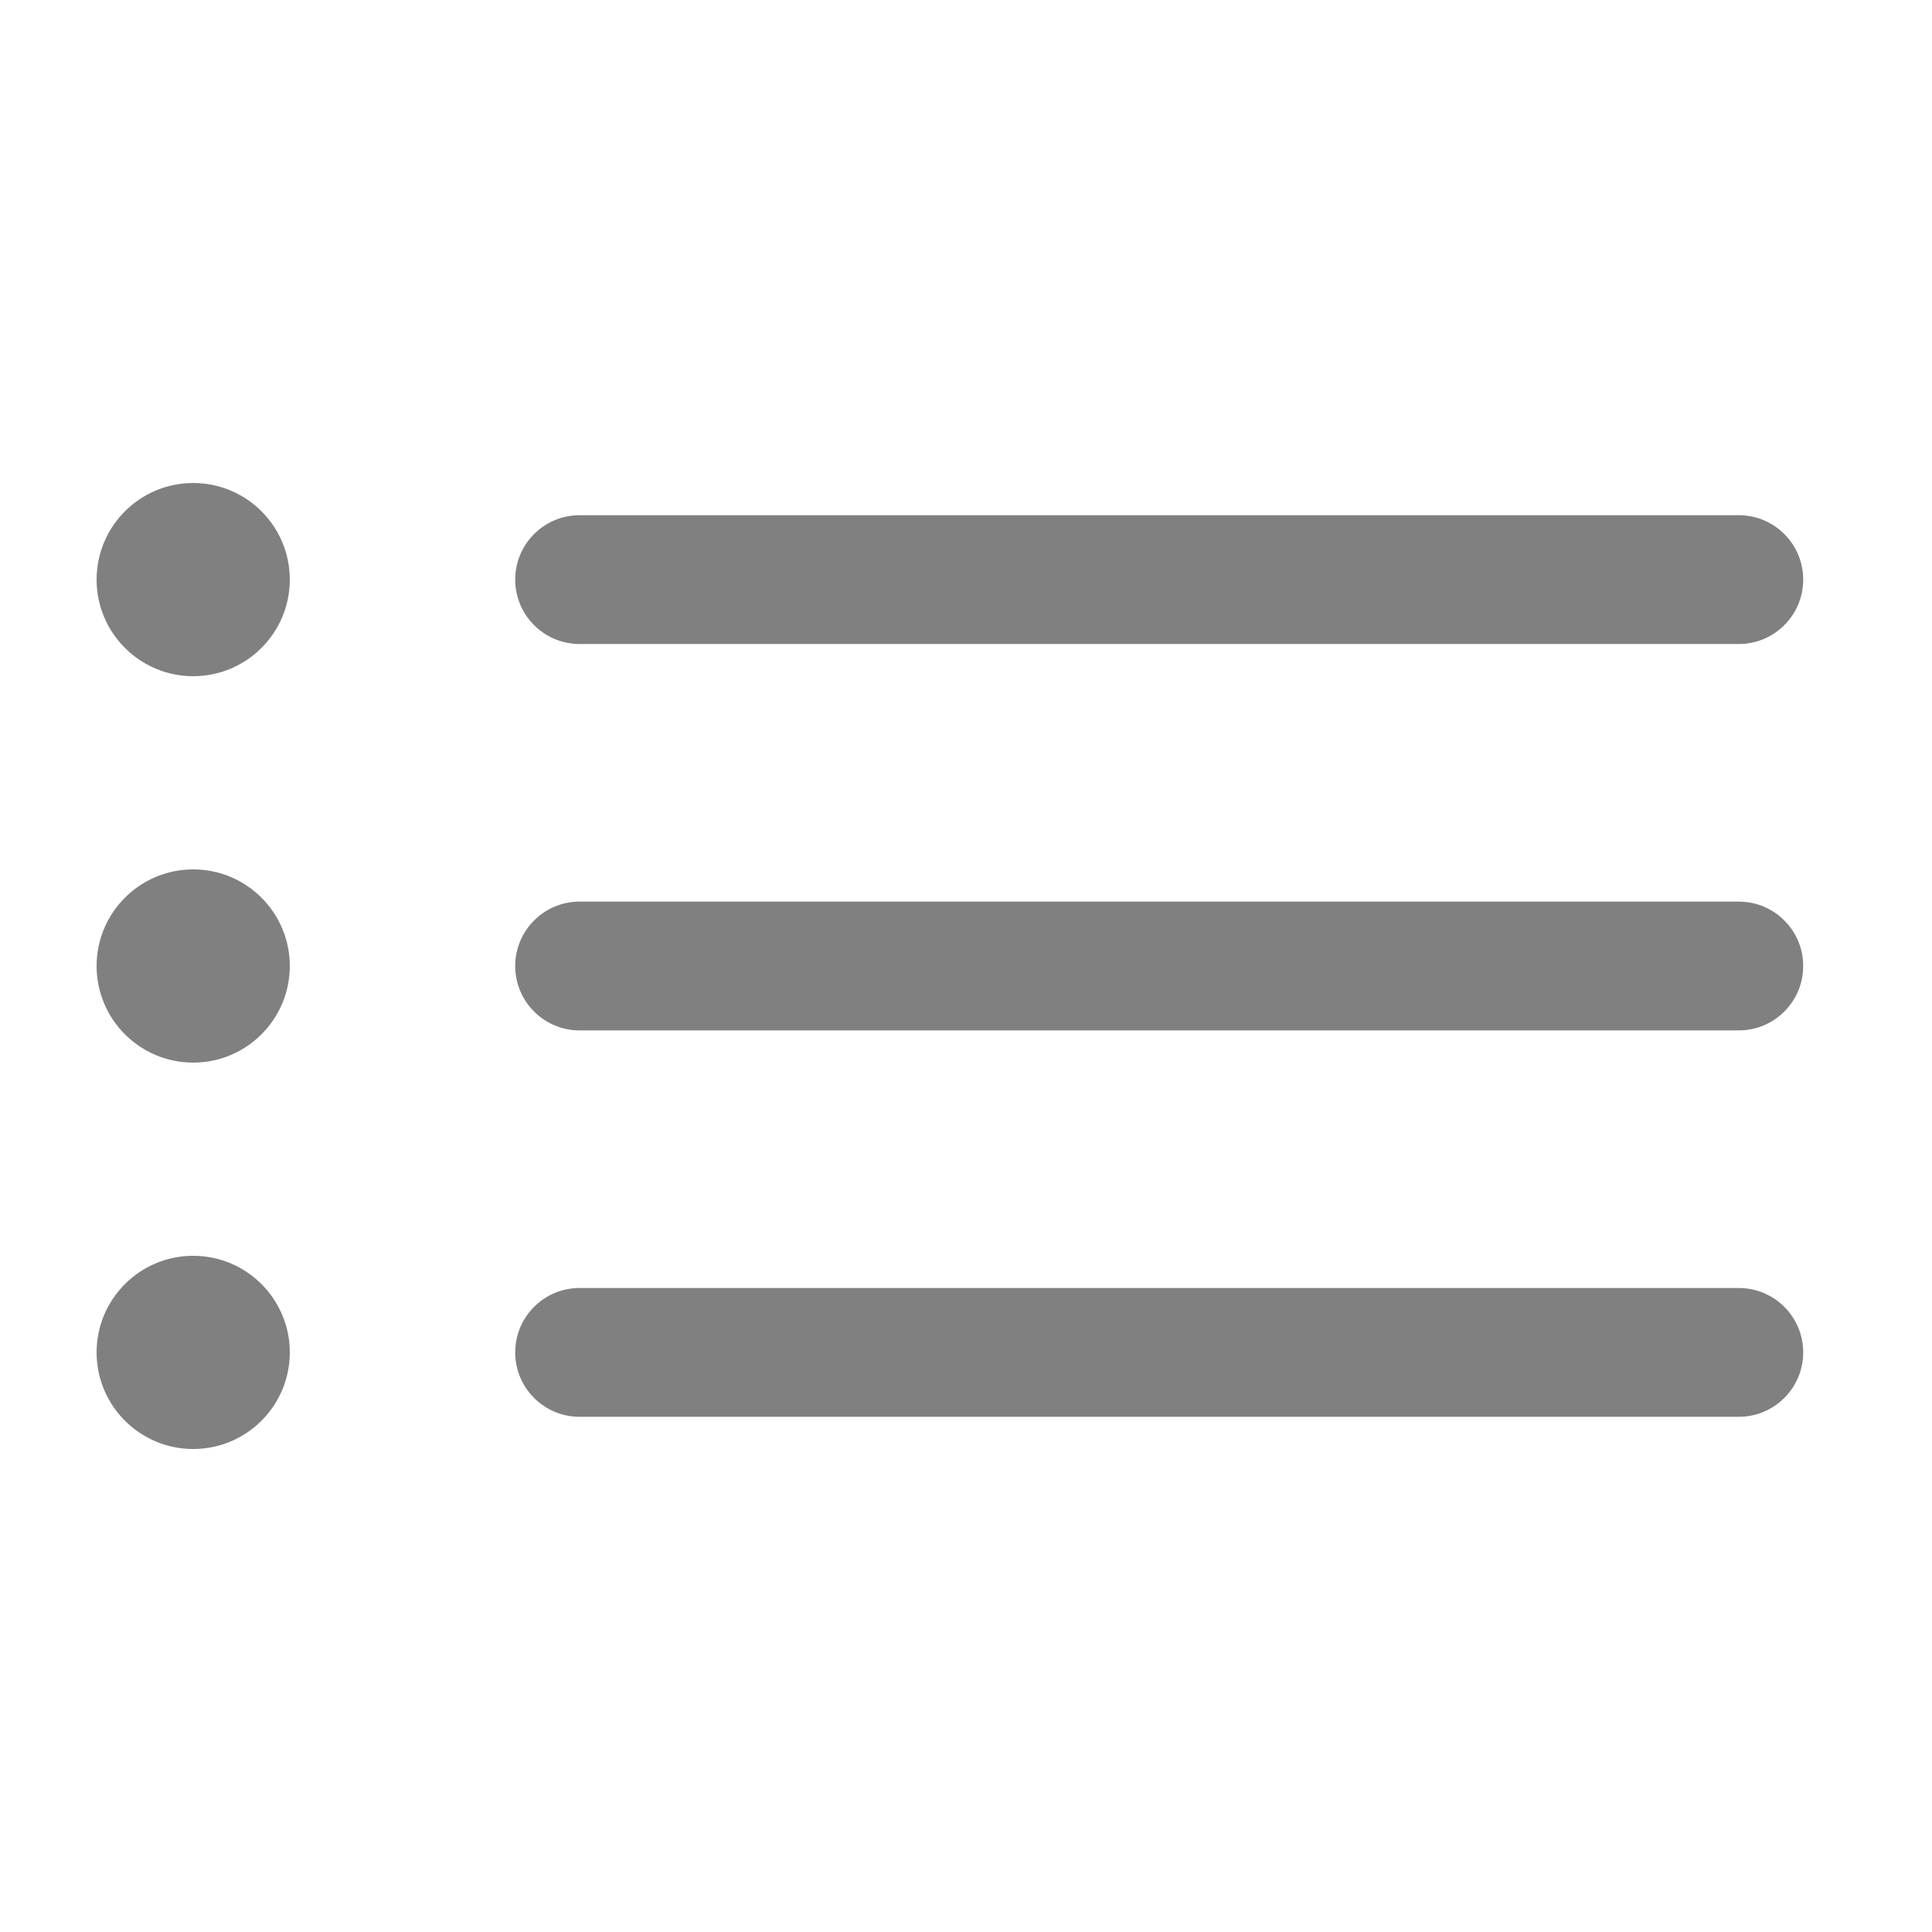
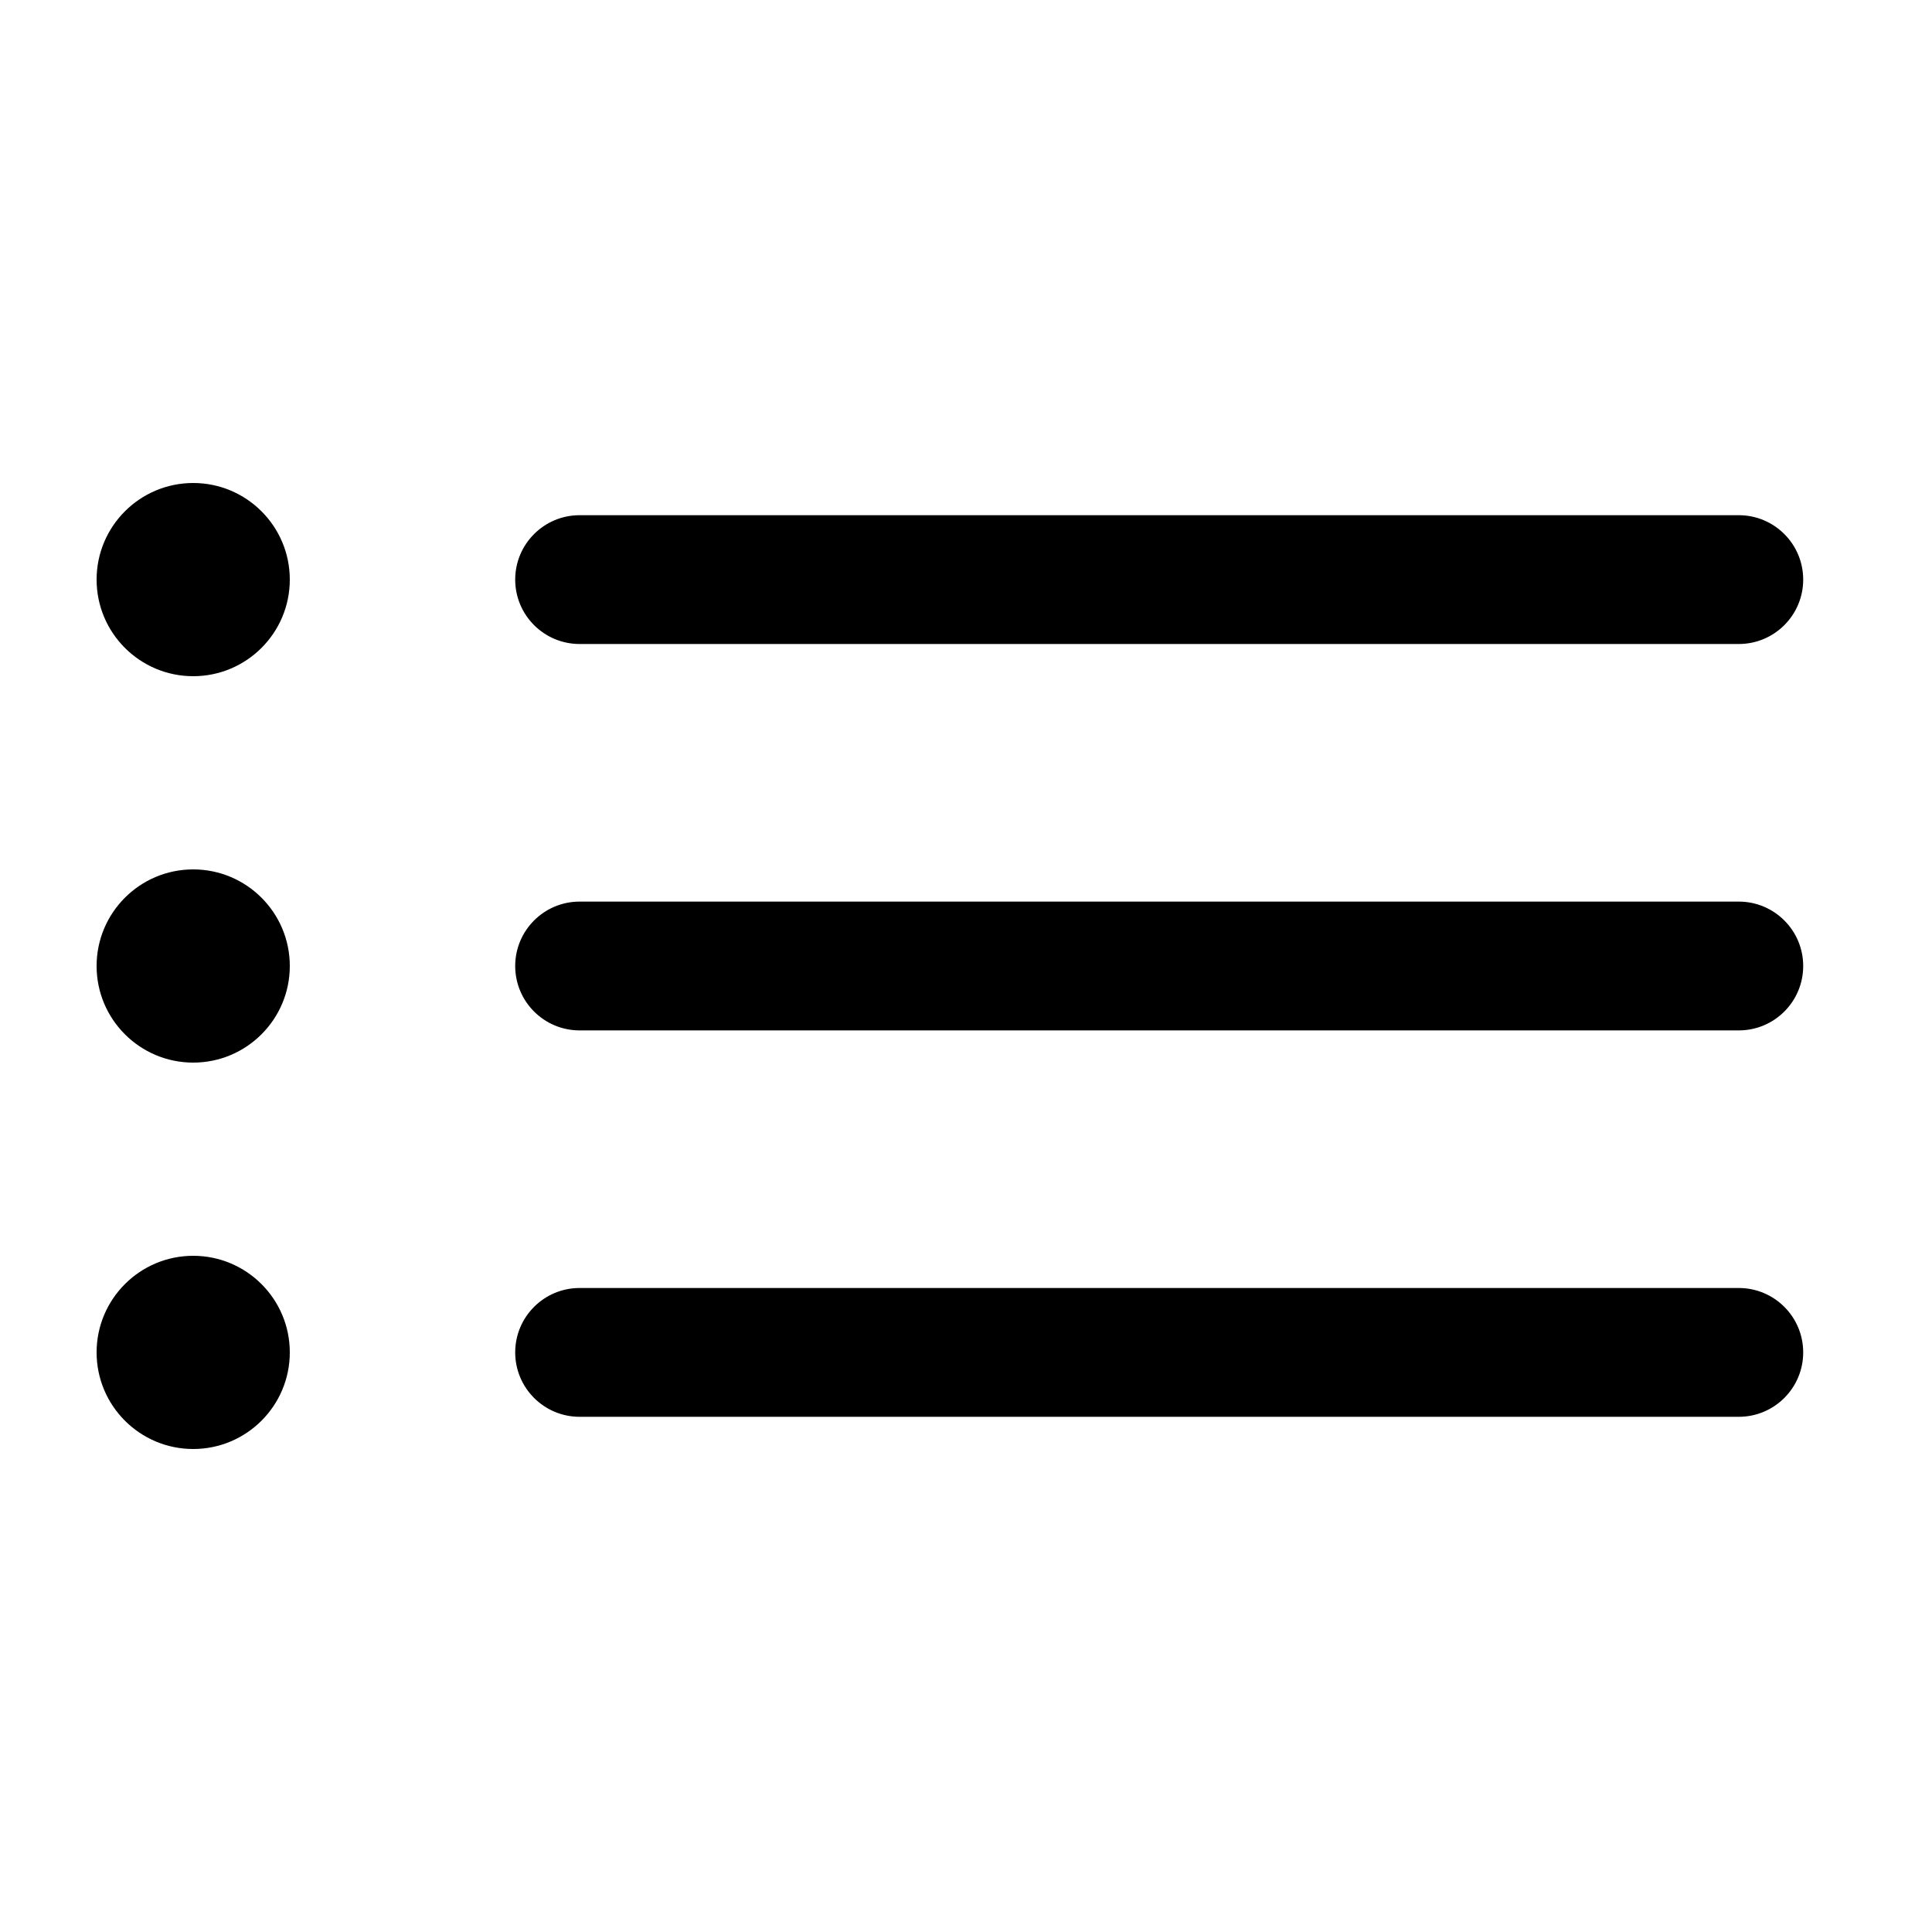
<svg xmlns="http://www.w3.org/2000/svg" width="23" height="23" viewBox="0 0 15 15" fill="none">
-   <path d="M1.5 5.25C1.914 5.25 2.25 4.914 2.25 4.5C2.25 4.086 1.914 3.75 1.5 3.75C1.086 3.75 0.75 4.086 0.75 4.5C0.75 4.914 1.086 5.25 1.5 5.25ZM4 4.5C4 4.224 4.224 4 4.5 4H13.5C13.776 4 14 4.224 14 4.5C14 4.776 13.776 5 13.5 5H4.5C4.224 5 4 4.776 4 4.5ZM4.5 7C4.224 7 4 7.224 4 7.5C4 7.776 4.224 8 4.5 8H13.5C13.776 8 14 7.776 14 7.5C14 7.224 13.776 7 13.5 7H4.5ZM4.5 10C4.224 10 4 10.224 4 10.5C4 10.776 4.224 11 4.5 11H13.5C13.776 11 14 10.776 14 10.5C14 10.224 13.776 10 13.5 10H4.5ZM2.25 7.5C2.25 7.914 1.914 8.25 1.5 8.25C1.086 8.25 0.75 7.914 0.75 7.5C0.75 7.086 1.086 6.75 1.5 6.75C1.914 6.75 2.25 7.086 2.25 7.5ZM1.5 11.25C1.914 11.25 2.25 10.914 2.25 10.5C2.25 10.086 1.914 9.75 1.5 9.75C1.086 9.75 0.75 10.086 0.75 10.5C0.75 10.914 1.086 11.25 1.5 11.25Z" fill="gray" fill-rule="evenodd" clip-rule="evenodd" />
+   <path d="M1.5 5.25C1.914 5.25 2.25 4.914 2.25 4.5C2.25 4.086 1.914 3.75 1.5 3.75C1.086 3.75 0.75 4.086 0.75 4.5C0.75 4.914 1.086 5.25 1.5 5.25ZM4 4.5C4 4.224 4.224 4 4.5 4H13.5C13.776 4 14 4.224 14 4.5C14 4.776 13.776 5 13.5 5H4.5C4.224 5 4 4.776 4 4.5ZM4.5 7C4.224 7 4 7.224 4 7.5C4 7.776 4.224 8 4.5 8H13.5C13.776 8 14 7.776 14 7.5C14 7.224 13.776 7 13.5 7H4.5ZM4.5 10C4.224 10 4 10.224 4 10.5C4 10.776 4.224 11 4.5 11H13.5C13.776 11 14 10.776 14 10.5C14 10.224 13.776 10 13.5 10H4.5ZM2.25 7.5C2.25 7.914 1.914 8.25 1.5 8.25C1.086 8.25 0.75 7.914 0.75 7.5C0.75 7.086 1.086 6.75 1.5 6.75C1.914 6.75 2.25 7.086 2.25 7.5ZM1.5 11.25C1.914 11.25 2.25 10.914 2.25 10.5C2.25 10.086 1.914 9.75 1.5 9.75C1.086 9.75 0.75 10.086 0.75 10.5C0.75 10.914 1.086 11.25 1.5 11.25Z" fill="black" fill-rule="evenodd" clip-rule="evenodd" />
</svg>
